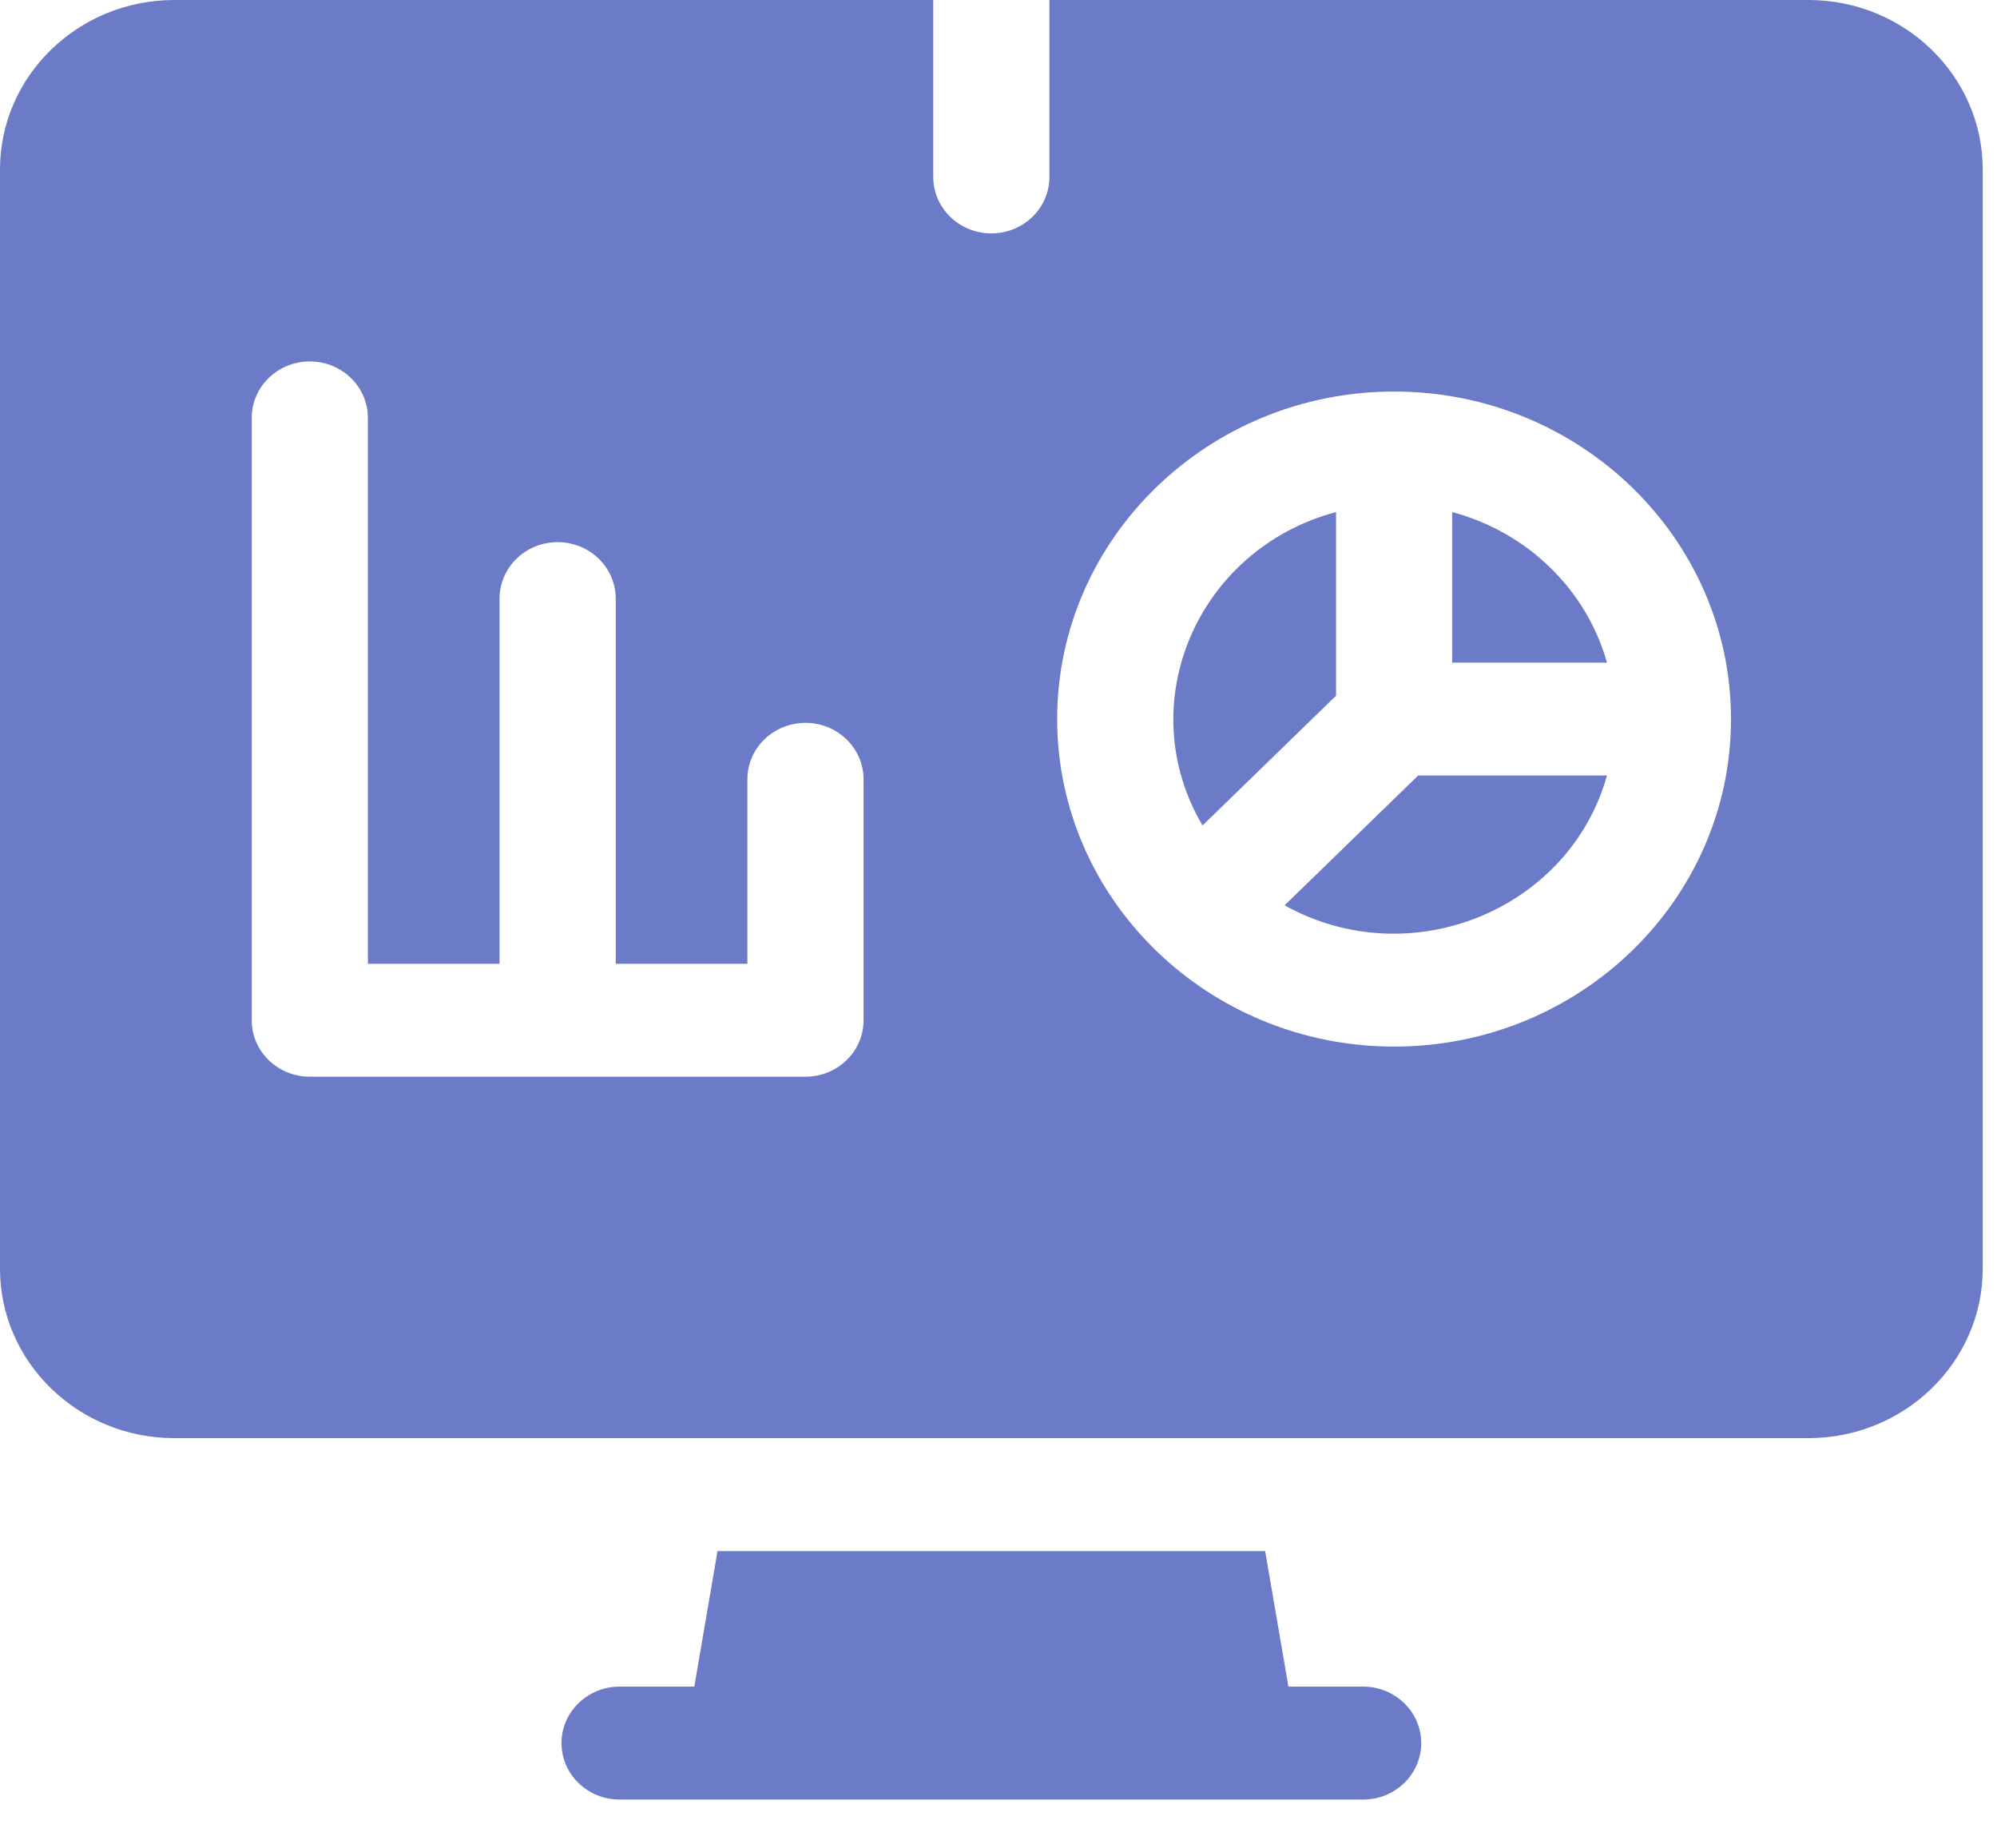
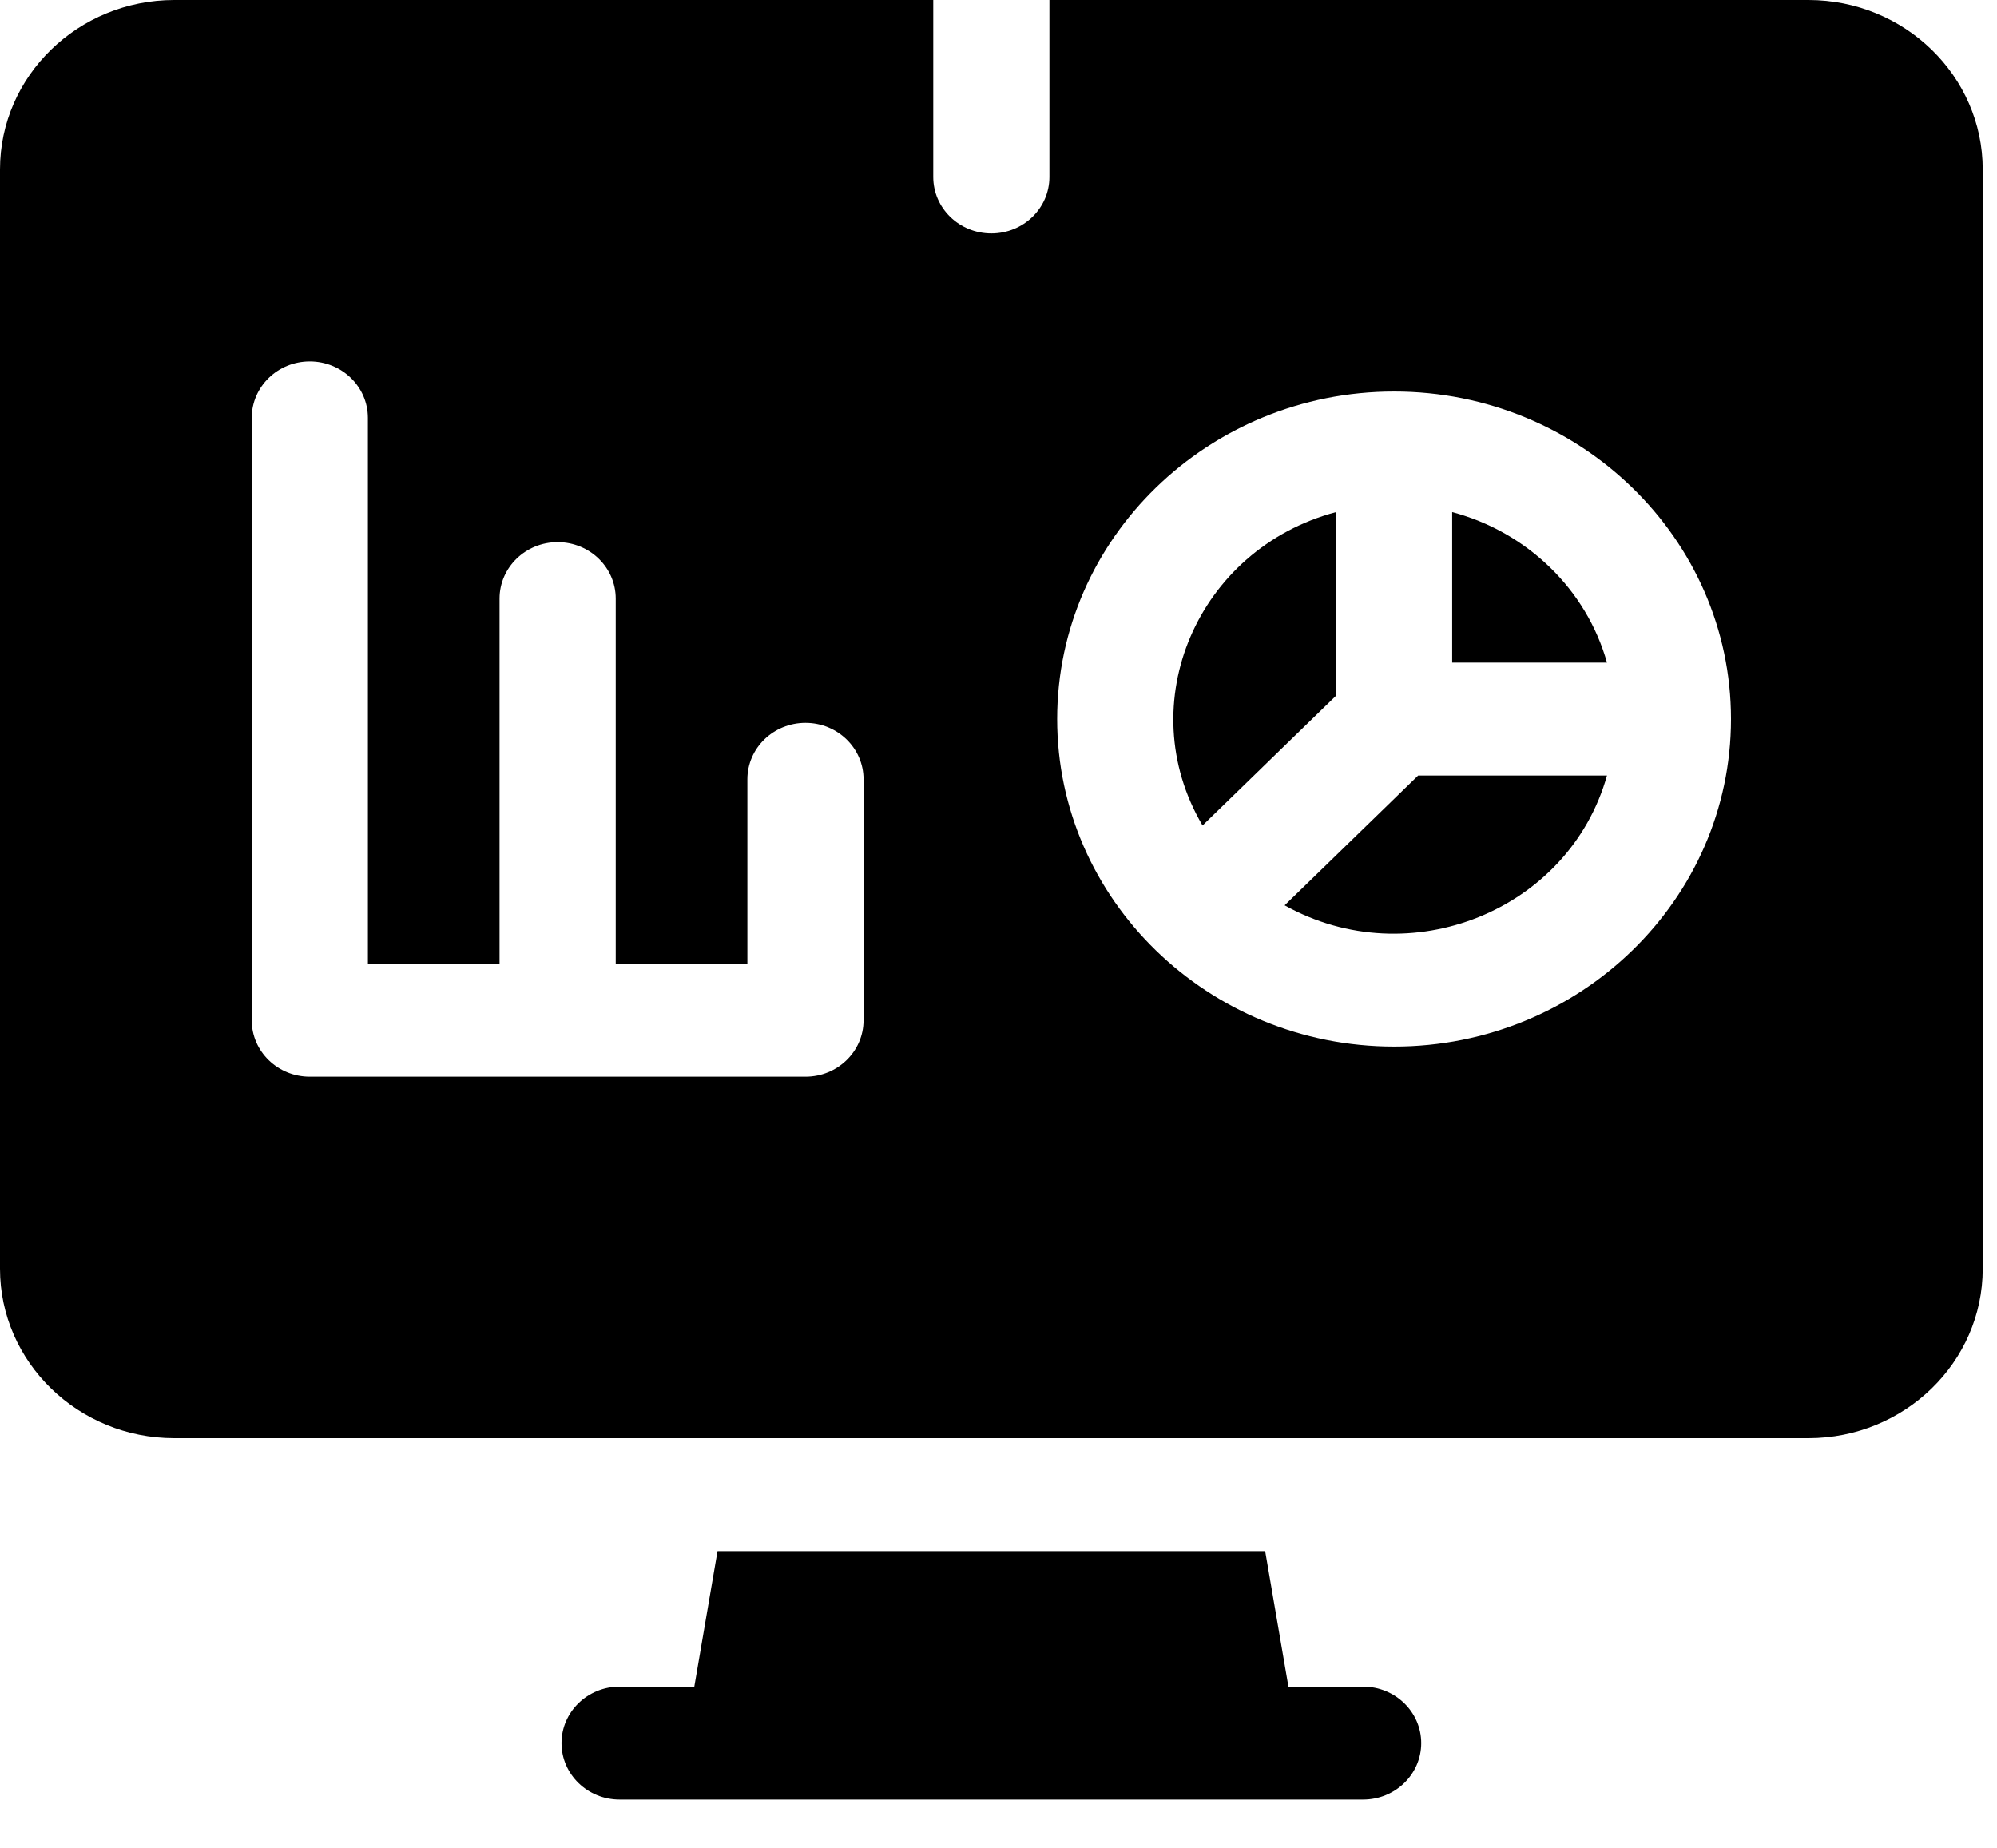
<svg xmlns="http://www.w3.org/2000/svg" width="40" height="37" viewBox="0 0 40 37" fill="none">
-   <path d="M26.761 10.255C23.985 10.992 22.648 14.092 24.087 16.531L26.761 13.932V10.255Z" fill="#6B7BC7" />
-   <path d="M27.303 33.776H25.807L25.341 31.062H14.372L13.907 33.776H12.411C11.768 33.776 11.247 34.283 11.247 34.907C11.247 35.532 11.768 36.038 12.411 36.038H27.303C27.946 36.038 28.467 35.532 28.467 34.907C28.467 34.283 27.946 33.776 27.303 33.776Z" fill="#6B7BC7" />
-   <path d="M25.731 18.13C28.236 19.526 31.429 18.233 32.188 15.531H28.405L25.731 18.13Z" fill="#6B7BC7" />
-   <path d="M36.223 0H21.02V3.543C21.02 4.168 20.499 4.674 19.857 4.674C19.214 4.674 18.693 4.168 18.693 3.543V0H3.49C1.566 0 0 1.522 0 3.393V25.408C0 27.278 1.566 28.8 3.49 28.8H36.223C38.148 28.8 39.714 27.278 39.714 25.408V3.393C39.714 1.522 38.148 0 36.223 0ZM17.297 20.432C17.297 21.056 16.776 21.562 16.134 21.562H6.205C5.563 21.562 5.042 21.056 5.042 20.432V8.369C5.042 7.744 5.563 7.238 6.205 7.238C6.848 7.238 7.369 7.744 7.369 8.369V19.301H10.006V11.988C10.006 11.363 10.527 10.857 11.169 10.857C11.812 10.857 12.333 11.363 12.333 11.988V19.301H14.97V15.606C14.97 14.982 15.491 14.476 16.134 14.476C16.776 14.476 17.297 14.982 17.297 15.606V20.432ZM27.924 20.959C24.204 20.959 21.175 18.016 21.175 14.4C21.175 10.783 24.203 7.841 27.924 7.841C31.645 7.841 34.672 10.783 34.672 14.4C34.672 18.017 31.645 20.959 27.924 20.959Z" fill="#6B7BC7" />
-   <path d="M29.087 10.255V13.269H32.188C31.777 11.807 30.591 10.654 29.087 10.255Z" fill="#6B7BC7" />
+   <path d="M26.761 10.255C23.985 10.992 22.648 14.092 24.087 16.531L26.761 13.932V10.255Z" fill="black" />
+   <path d="M27.303 33.776H25.807L25.341 31.062H14.372L13.907 33.776H12.411C11.768 33.776 11.247 34.283 11.247 34.907C11.247 35.532 11.768 36.038 12.411 36.038H27.303C27.946 36.038 28.467 35.532 28.467 34.907C28.467 34.283 27.946 33.776 27.303 33.776Z" fill="black" />
+   <path d="M25.731 18.13C28.236 19.526 31.429 18.233 32.188 15.531H28.405L25.731 18.13Z" fill="black" />
+   <path d="M36.223 0H21.02V3.543C21.02 4.168 20.499 4.674 19.857 4.674C19.214 4.674 18.693 4.168 18.693 3.543V0H3.49C1.566 0 0 1.522 0 3.393V25.408C0 27.278 1.566 28.8 3.49 28.8H36.223C38.148 28.8 39.714 27.278 39.714 25.408V3.393C39.714 1.522 38.148 0 36.223 0ZM17.297 20.432C17.297 21.056 16.776 21.562 16.134 21.562H6.205C5.563 21.562 5.042 21.056 5.042 20.432V8.369C5.042 7.744 5.563 7.238 6.205 7.238C6.848 7.238 7.369 7.744 7.369 8.369V19.301H10.006V11.988C10.006 11.363 10.527 10.857 11.169 10.857C11.812 10.857 12.333 11.363 12.333 11.988V19.301H14.97V15.606C14.97 14.982 15.491 14.476 16.134 14.476C16.776 14.476 17.297 14.982 17.297 15.606V20.432ZM27.924 20.959C24.204 20.959 21.175 18.016 21.175 14.4C21.175 10.783 24.203 7.841 27.924 7.841C31.645 7.841 34.672 10.783 34.672 14.4C34.672 18.017 31.645 20.959 27.924 20.959Z" fill="black" />
+   <path d="M29.087 10.255V13.269H32.188C31.777 11.807 30.591 10.654 29.087 10.255Z" fill="black" />
</svg>
